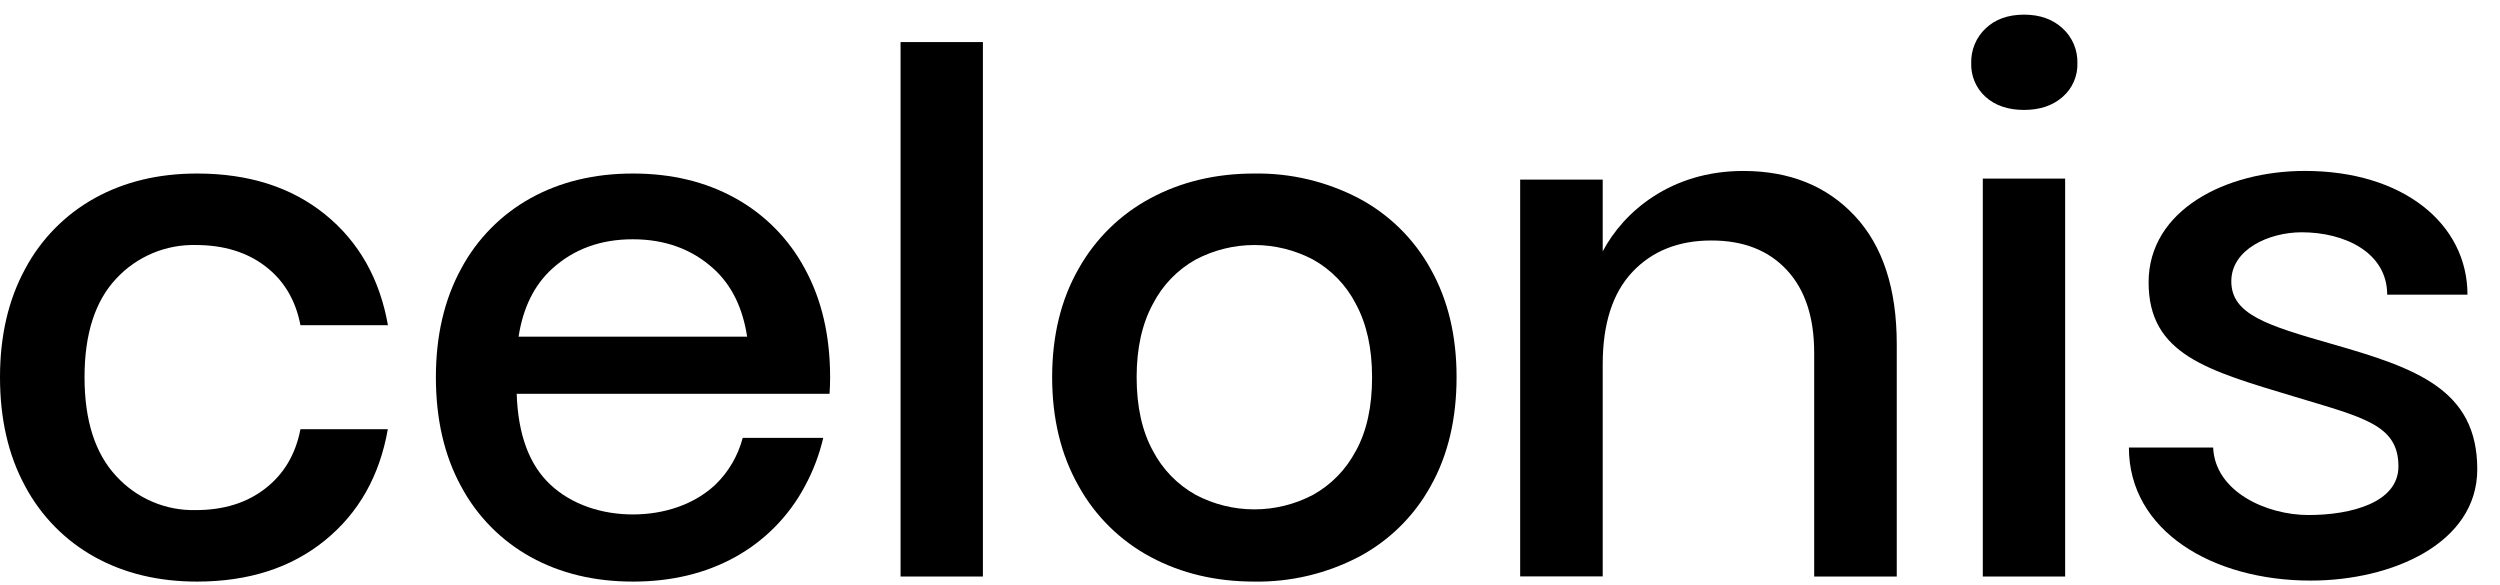
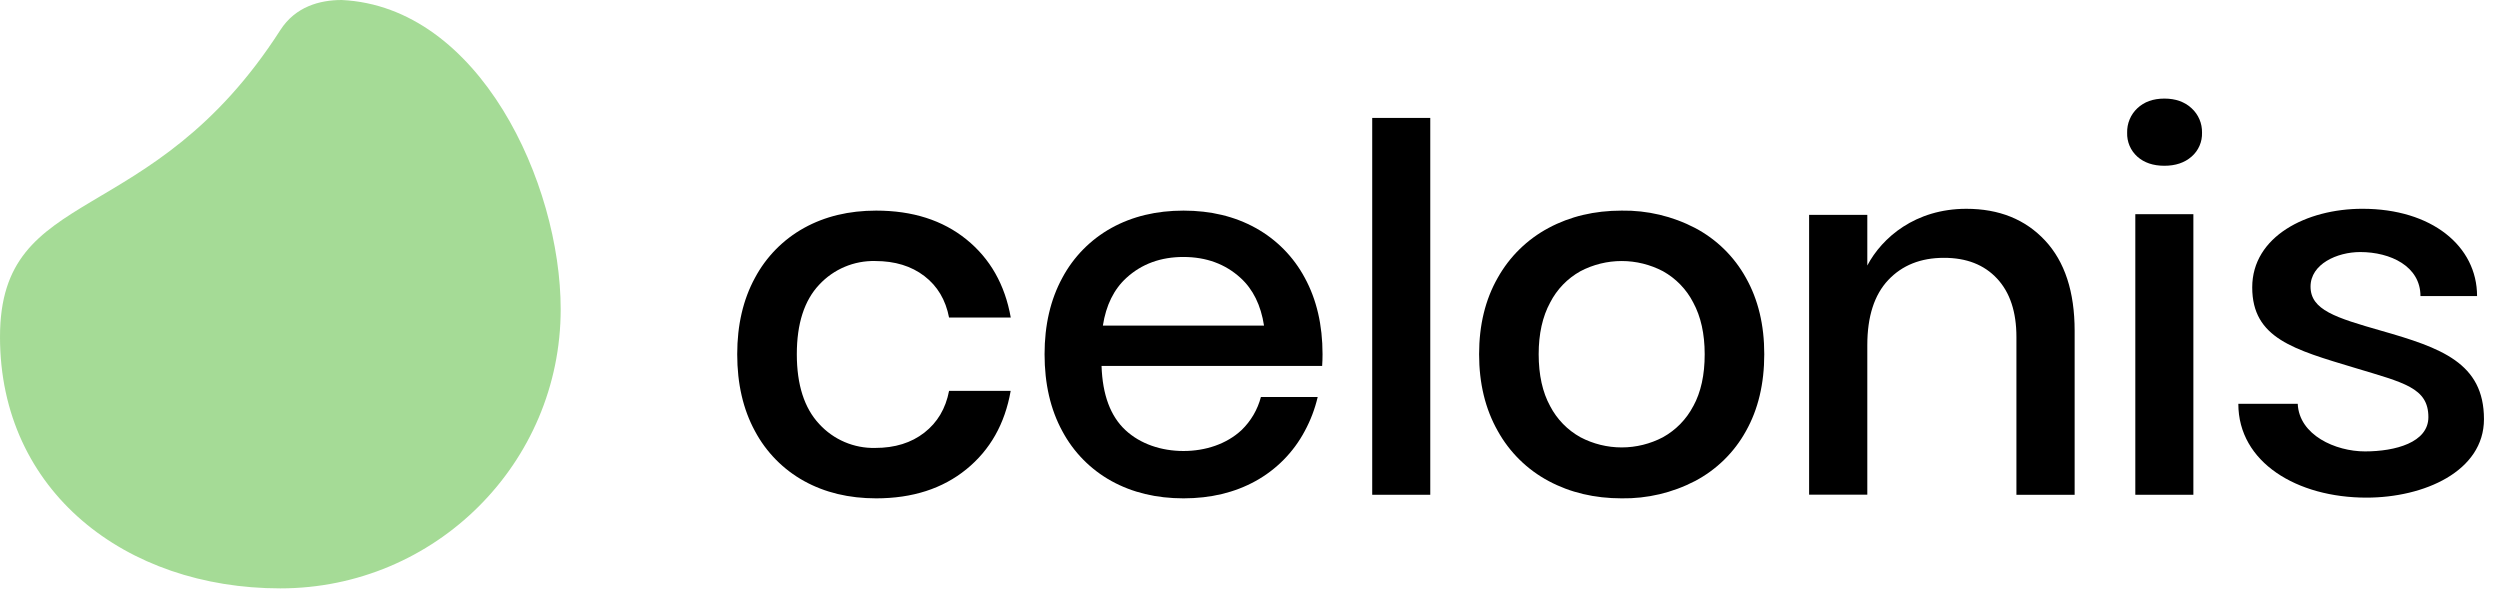
- <svg xmlns="http://www.w3.org/2000/svg" viewBox="0 0 107.0 25.0" fill="none">
-   <svg viewBox="0 0 107 25" fill="none" x="0" y="0" width="107.0" height="25.0">
-     <path d="M13.91 9.174C15.353 10.341 16.251 11.923 16.604 13.919H12.859C12.654 12.847 12.154 12.007 11.36 11.399C10.567 10.791 9.572 10.487 8.377 10.487C7.741 10.472 7.109 10.592 6.522 10.84C5.936 11.088 5.409 11.457 4.976 11.924C4.071 12.883 3.618 14.29 3.618 16.144C3.618 17.998 4.071 19.41 4.976 20.379C5.407 20.85 5.933 21.223 6.519 21.474C7.106 21.725 7.739 21.847 8.377 21.832C9.572 21.832 10.567 21.523 11.36 20.904C12.154 20.285 12.654 19.44 12.859 18.369H16.599C16.248 20.37 15.351 21.957 13.906 23.13C12.461 24.304 10.637 24.891 8.434 24.892C6.783 24.892 5.325 24.542 4.059 23.842C2.793 23.142 1.757 22.089 1.077 20.811C0.359 19.493 0 17.937 0 16.144C0 14.372 0.359 12.826 1.077 11.508C1.757 10.231 2.793 9.178 4.059 8.478C5.326 7.777 6.784 7.427 8.434 7.427C10.643 7.427 12.468 8.009 13.91 9.174Z" fill="currentColor" />
-     <path d="M42.068 1.801H38.544V24.675H42.068V1.801Z" fill="currentColor" />
-     <path d="M61.229 11.508C60.516 10.218 59.442 9.165 58.138 8.478C56.764 7.764 55.235 7.403 53.687 7.427C52.038 7.427 50.56 7.777 49.252 8.478C47.952 9.17 46.879 10.223 46.161 11.508C45.408 12.827 45.032 14.373 45.032 16.144C45.032 17.916 45.408 19.466 46.161 20.796C46.875 22.089 47.949 23.147 49.252 23.842C50.56 24.542 52.038 24.892 53.687 24.892C55.235 24.916 56.764 24.555 58.138 23.842C59.442 23.155 60.517 22.102 61.229 20.811C61.971 19.493 62.341 17.937 62.341 16.144C62.343 14.372 61.972 12.826 61.229 11.508ZM58.03 19.297C57.615 20.093 56.975 20.748 56.191 21.183C55.418 21.589 54.559 21.801 53.687 21.801C52.814 21.801 51.955 21.589 51.183 21.183C50.399 20.748 49.76 20.092 49.345 19.297C48.881 18.453 48.649 17.402 48.648 16.144C48.648 14.908 48.88 13.862 49.345 13.007C49.756 12.205 50.395 11.544 51.183 11.105C51.955 10.7 52.814 10.487 53.687 10.487C54.559 10.487 55.418 10.7 56.191 11.105C56.978 11.543 57.619 12.205 58.03 13.007C58.493 13.862 58.725 14.908 58.725 16.144C58.727 17.401 58.496 18.452 58.033 19.297H58.03Z" fill="currentColor" />
-     <path d="M84.987 1.214C85.4 0.823 85.946 0.628 86.626 0.627C87.305 0.626 87.857 0.822 88.28 1.214C88.485 1.401 88.648 1.63 88.757 1.886C88.867 2.142 88.919 2.418 88.913 2.696C88.922 2.97 88.87 3.242 88.76 3.494C88.651 3.745 88.487 3.969 88.28 4.148C87.857 4.52 87.305 4.705 86.626 4.705C85.946 4.704 85.4 4.519 84.987 4.151C84.784 3.969 84.623 3.745 84.516 3.494C84.409 3.243 84.359 2.971 84.368 2.699C84.361 2.422 84.412 2.146 84.519 1.89C84.625 1.634 84.785 1.404 84.987 1.214Z" fill="currentColor" />
-     <path d="M88.388 7.644H84.864V24.675H88.388V7.644Z" fill="currentColor" />
-     <path d="M35.529 16.144C35.529 14.372 35.17 12.826 34.452 11.508C33.77 10.23 32.732 9.178 31.464 8.478C30.197 7.777 28.739 7.427 27.091 7.427C25.444 7.427 23.985 7.777 22.717 8.478C21.451 9.178 20.414 10.231 19.733 11.508C19.015 12.827 18.656 14.373 18.656 16.144C18.656 17.94 19.015 19.496 19.733 20.812C20.414 22.09 21.45 23.142 22.717 23.842C23.985 24.542 25.443 24.892 27.091 24.892C28.74 24.892 30.197 24.542 31.464 23.842C32.731 23.142 33.767 22.09 34.447 20.812C34.801 20.16 35.066 19.463 35.235 18.741H31.788C31.587 19.506 31.181 20.201 30.612 20.75C29.705 21.595 28.427 22.018 27.088 22.018C25.75 22.018 24.47 21.595 23.564 20.75C22.657 19.906 22.171 18.608 22.115 16.855H35.505C35.521 16.623 35.529 16.386 35.529 16.144ZM22.195 14.408C22.387 13.171 22.863 12.204 23.625 11.508C24.553 10.662 25.707 10.24 27.087 10.241C28.467 10.242 29.621 10.664 30.548 11.508C31.311 12.202 31.787 13.169 31.977 14.408H22.195Z" fill="currentColor" />
-     <path d="M79.383 9.239C80.581 10.521 81.181 12.35 81.181 14.726V24.675H77.647V15.098C77.647 13.571 77.254 12.388 76.469 11.549C75.685 10.709 74.61 10.291 73.245 10.293C71.84 10.293 70.714 10.742 69.867 11.64C69.021 12.538 68.597 13.854 68.596 15.588V24.67H65.063V7.686H68.596V10.759C69.49 9.064 71.512 7.317 74.609 7.317C76.594 7.317 78.185 7.957 79.383 9.239Z" fill="currentColor" />
-     <path d="M105.608 12.613H102.172C102.172 10.808 100.355 9.942 98.516 9.942C97.109 9.942 95.5 10.672 95.5 12.039C95.5 13.456 97.023 13.925 99.794 14.719C103.414 15.754 106.027 16.668 106.027 20.085C106.027 23.26 102.375 24.849 98.898 24.849C94.681 24.849 91.117 22.713 91.117 19.155H94.723C94.805 21.052 97.012 22.043 98.802 22.043C100.645 22.043 102.653 21.504 102.653 19.963C102.653 18.178 101.163 17.872 98.208 16.978C94.495 15.858 91.96 15.184 91.96 12.086C91.96 8.988 95.268 7.316 98.643 7.316C102.862 7.312 105.608 9.588 105.608 12.613Z" fill="currentColor" />
+ <svg xmlns="http://www.w3.org/2000/svg" viewBox="0 0 424.896 100.0" fill="none">
+   <svg fill="none" viewBox="0 0 424.896 100" x="0" y="0" width="424.896" height="100.0">
+     <svg fill="none" viewBox="8.479 0.2 32.02 33.6" x="0" y="0.0" width="95.296" height="100">
+       <path d="M27.993 0.2C26.739 0.2 25.347 0.578 24.488 1.918C17.085 13.461 8.479 10.627 8.479 19.439C8.479 28.252 15.642 33.8 24.488 33.8C33.335 33.8 40.498 26.654 40.498 17.859C40.498 10.661 35.86 0.578 27.993 0.2Z" fill="#8ED27C" fill-opacity=".8" />
+     </svg>
+     <svg viewBox="0 0 107 25" fill="none" x="125.296" y="15.0" width="299.6" height="70.0">
+       <path d="M13.91 9.174C15.353 10.341 16.251 11.923 16.604 13.919H12.859C12.654 12.847 12.154 12.007 11.36 11.399C10.567 10.791 9.572 10.487 8.377 10.487C7.741 10.472 7.109 10.592 6.522 10.84C5.936 11.088 5.409 11.457 4.976 11.924C4.071 12.883 3.618 14.29 3.618 16.144C3.618 17.998 4.071 19.41 4.976 20.379C5.407 20.85 5.933 21.223 6.519 21.474C7.106 21.725 7.739 21.847 8.377 21.832C9.572 21.832 10.567 21.523 11.36 20.904C12.154 20.285 12.654 19.44 12.859 18.369H16.599C16.248 20.37 15.351 21.957 13.906 23.13C12.461 24.304 10.637 24.891 8.434 24.892C6.783 24.892 5.325 24.542 4.059 23.842C2.793 23.142 1.757 22.089 1.077 20.811C0.359 19.493 0 17.937 0 16.144C0 14.372 0.359 12.826 1.077 11.508C1.757 10.231 2.793 9.178 4.059 8.478C5.326 7.777 6.784 7.427 8.434 7.427C10.643 7.427 12.468 8.009 13.91 9.174Z" fill="currentColor" />
+       <path d="M42.068 1.801H38.544V24.675H42.068V1.801Z" fill="currentColor" />
+       <path d="M61.229 11.508C60.516 10.218 59.442 9.165 58.138 8.478C56.764 7.764 55.235 7.403 53.687 7.427C52.038 7.427 50.56 7.777 49.252 8.478C47.952 9.17 46.879 10.223 46.161 11.508C45.408 12.827 45.032 14.373 45.032 16.144C45.032 17.916 45.408 19.466 46.161 20.796C46.875 22.089 47.949 23.147 49.252 23.842C50.56 24.542 52.038 24.892 53.687 24.892C55.235 24.916 56.764 24.555 58.138 23.842C59.442 23.155 60.517 22.102 61.229 20.811C61.971 19.493 62.341 17.937 62.341 16.144C62.343 14.372 61.972 12.826 61.229 11.508ZM58.03 19.297C57.615 20.093 56.975 20.748 56.191 21.183C55.418 21.589 54.559 21.801 53.687 21.801C52.814 21.801 51.955 21.589 51.183 21.183C50.399 20.748 49.76 20.092 49.345 19.297C48.881 18.453 48.649 17.402 48.648 16.144C48.648 14.908 48.88 13.862 49.345 13.007C49.756 12.205 50.395 11.544 51.183 11.105C51.955 10.7 52.814 10.487 53.687 10.487C54.559 10.487 55.418 10.7 56.191 11.105C56.978 11.543 57.619 12.205 58.03 13.007C58.493 13.862 58.725 14.908 58.725 16.144C58.727 17.401 58.496 18.452 58.033 19.297H58.03Z" fill="currentColor" />
+       <path d="M84.987 1.214C85.4 0.823 85.946 0.628 86.626 0.627C87.305 0.626 87.857 0.822 88.28 1.214C88.485 1.401 88.648 1.63 88.757 1.886C88.867 2.142 88.919 2.418 88.913 2.696C88.922 2.97 88.87 3.242 88.76 3.494C88.651 3.745 88.487 3.969 88.28 4.148C87.857 4.52 87.305 4.705 86.626 4.705C85.946 4.704 85.4 4.519 84.987 4.151C84.784 3.969 84.623 3.745 84.516 3.494C84.409 3.243 84.359 2.971 84.368 2.699C84.361 2.422 84.412 2.146 84.519 1.89C84.625 1.634 84.785 1.404 84.987 1.214Z" fill="currentColor" />
+       <path d="M88.388 7.644H84.864V24.675H88.388V7.644Z" fill="currentColor" />
+       <path d="M35.529 16.144C35.529 14.372 35.17 12.826 34.452 11.508C33.77 10.23 32.732 9.178 31.464 8.478C30.197 7.777 28.739 7.427 27.091 7.427C25.444 7.427 23.985 7.777 22.717 8.478C21.451 9.178 20.414 10.231 19.733 11.508C19.015 12.827 18.656 14.373 18.656 16.144C18.656 17.94 19.015 19.496 19.733 20.812C20.414 22.09 21.45 23.142 22.717 23.842C23.985 24.542 25.443 24.892 27.091 24.892C28.74 24.892 30.197 24.542 31.464 23.842C32.731 23.142 33.767 22.09 34.447 20.812C34.801 20.16 35.066 19.463 35.235 18.741H31.788C31.587 19.506 31.181 20.201 30.612 20.75C29.705 21.595 28.427 22.018 27.088 22.018C25.75 22.018 24.47 21.595 23.564 20.75C22.657 19.906 22.171 18.608 22.115 16.855H35.505C35.521 16.623 35.529 16.386 35.529 16.144ZM22.195 14.408C22.387 13.171 22.863 12.204 23.625 11.508C24.553 10.662 25.707 10.24 27.087 10.241C28.467 10.242 29.621 10.664 30.548 11.508C31.311 12.202 31.787 13.169 31.977 14.408H22.195Z" fill="currentColor" />
+       <path d="M79.383 9.239C80.581 10.521 81.181 12.35 81.181 14.726V24.675H77.647V15.098C77.647 13.571 77.254 12.388 76.469 11.549C75.685 10.709 74.61 10.291 73.245 10.293C71.84 10.293 70.714 10.742 69.867 11.64C69.021 12.538 68.597 13.854 68.596 15.588V24.67H65.063V7.686H68.596V10.759C69.49 9.064 71.512 7.317 74.609 7.317C76.594 7.317 78.185 7.957 79.383 9.239Z" fill="currentColor" />
+       <path d="M105.608 12.613H102.172C102.172 10.808 100.355 9.942 98.516 9.942C97.109 9.942 95.5 10.672 95.5 12.039C95.5 13.456 97.023 13.925 99.794 14.719C103.414 15.754 106.027 16.668 106.027 20.085C106.027 23.26 102.375 24.849 98.898 24.849C94.681 24.849 91.117 22.713 91.117 19.155H94.723C94.805 21.052 97.012 22.043 98.802 22.043C100.645 22.043 102.653 21.504 102.653 19.963C102.653 18.178 101.163 17.872 98.208 16.978C94.495 15.858 91.96 15.184 91.96 12.086C91.96 8.988 95.268 7.316 98.643 7.316C102.862 7.312 105.608 9.588 105.608 12.613Z" fill="currentColor" />
+     </svg>
  </svg>
</svg>
